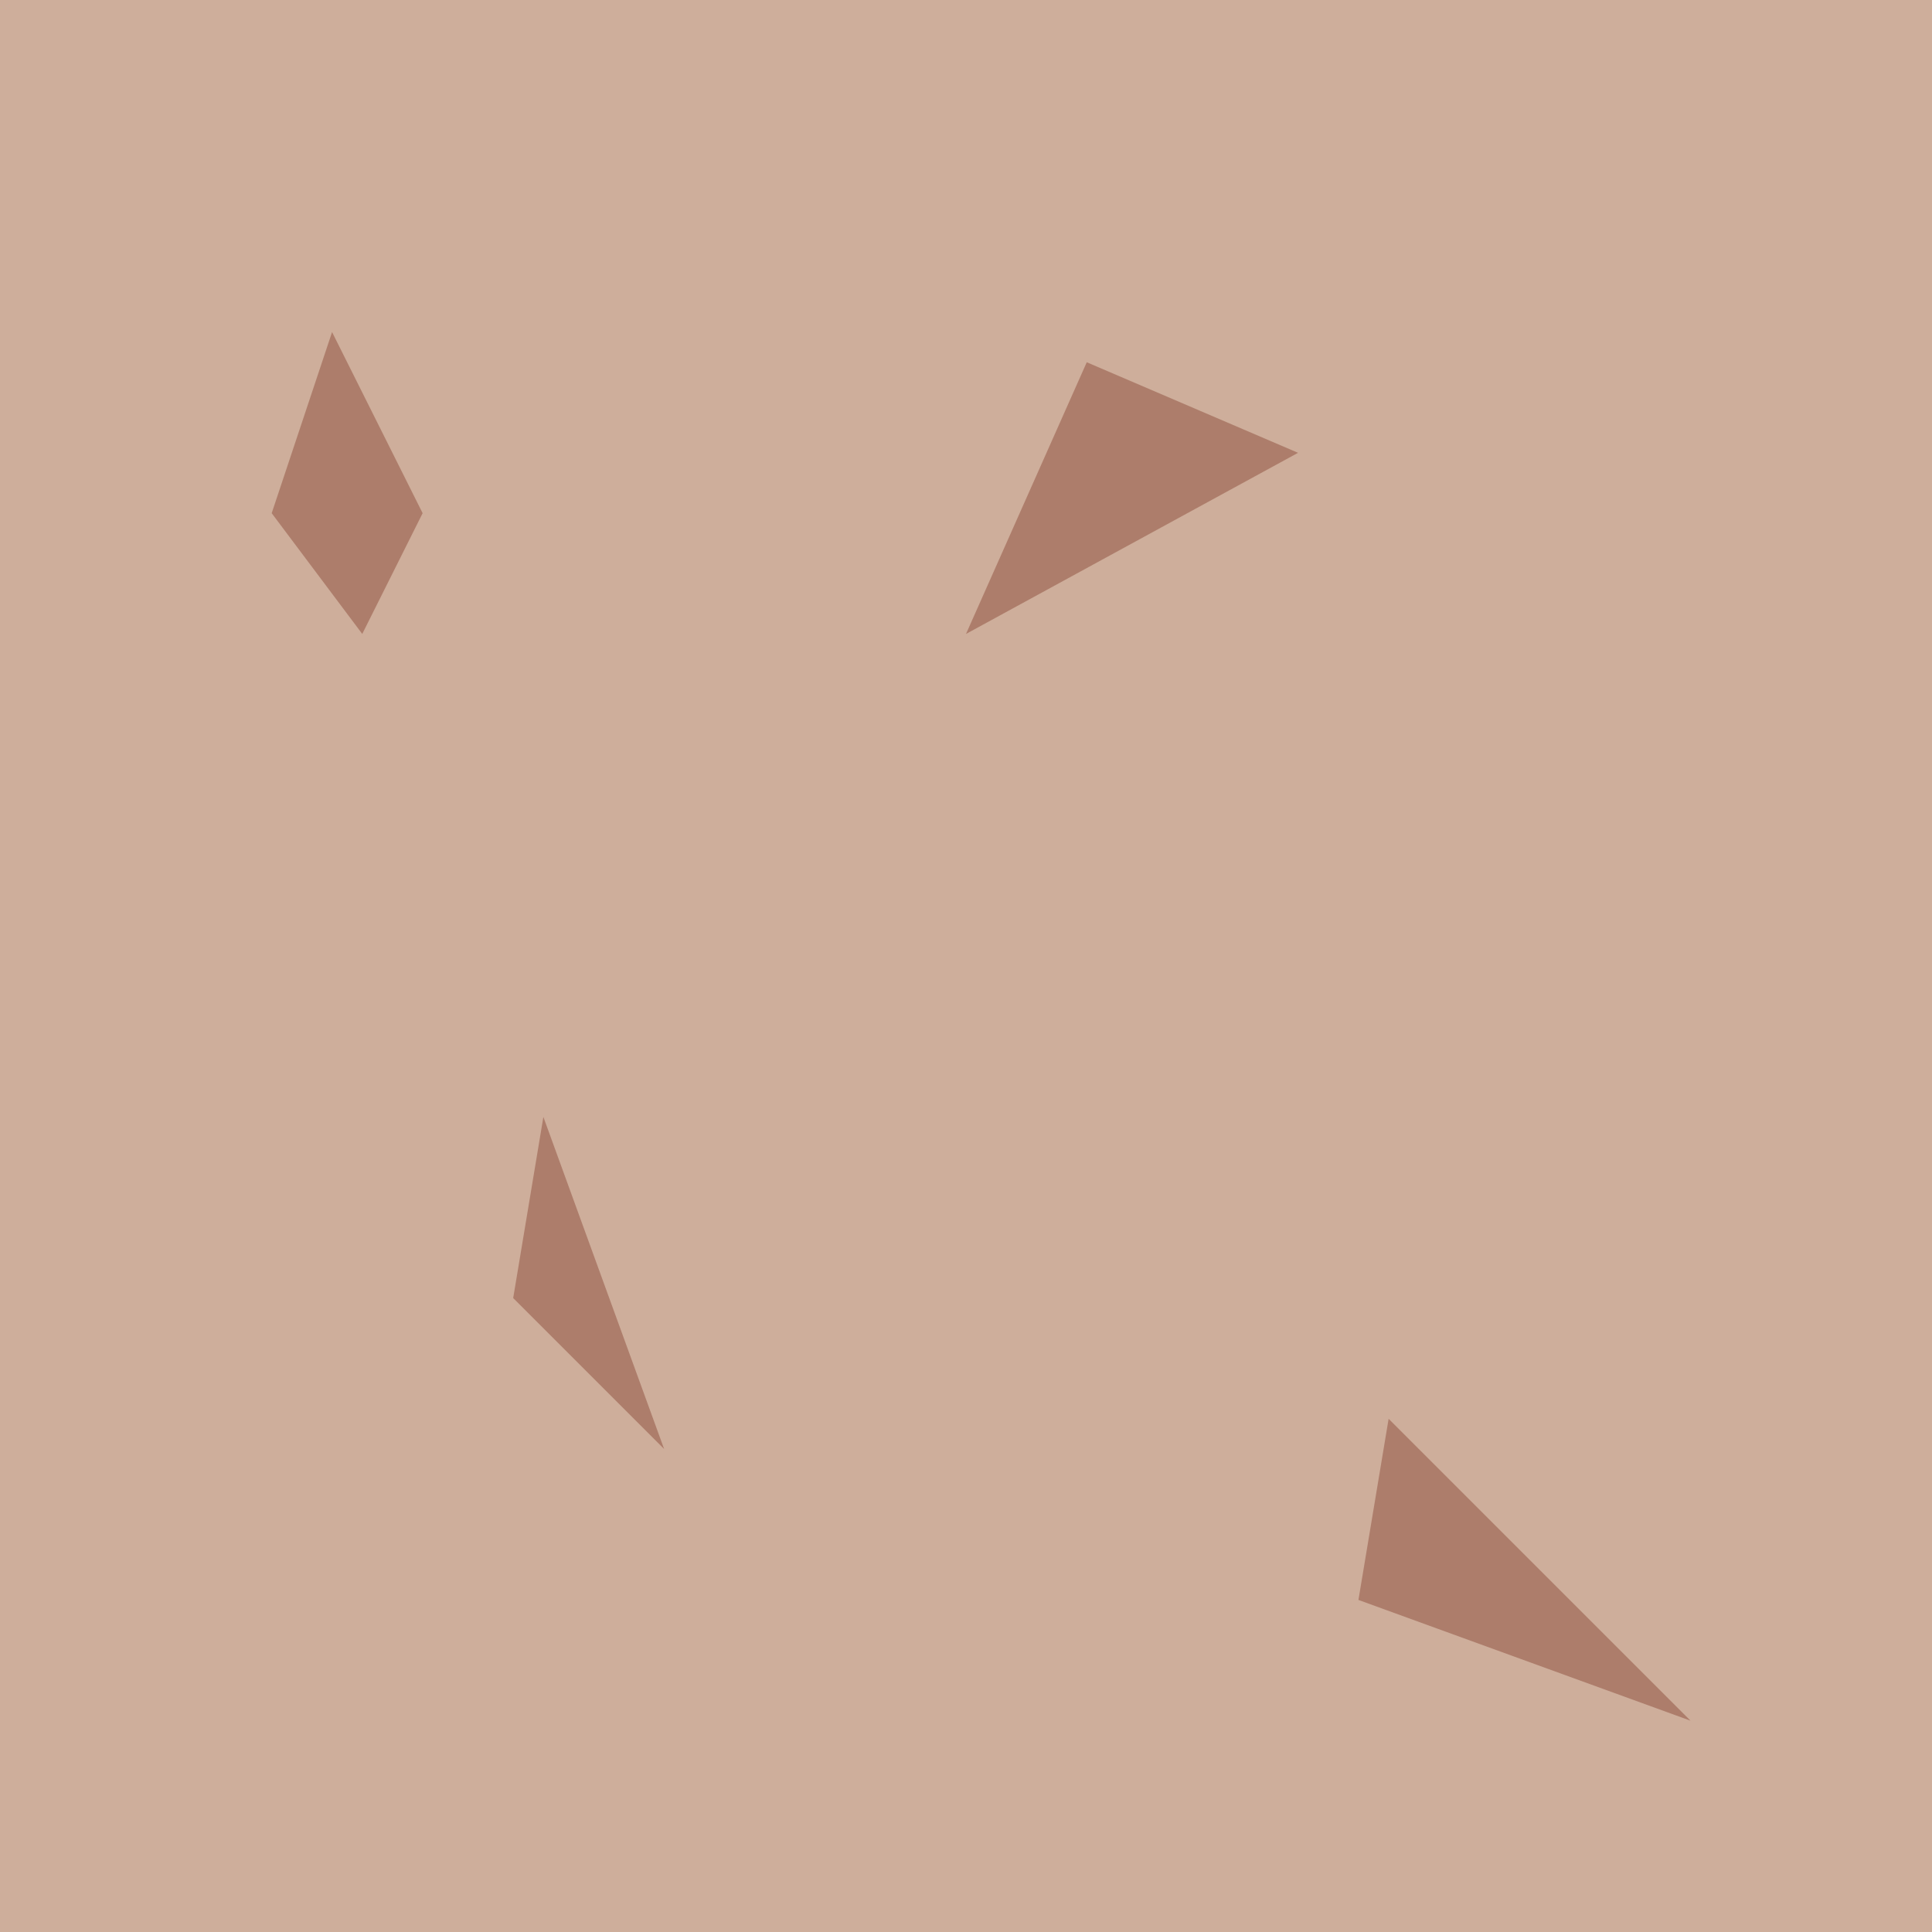
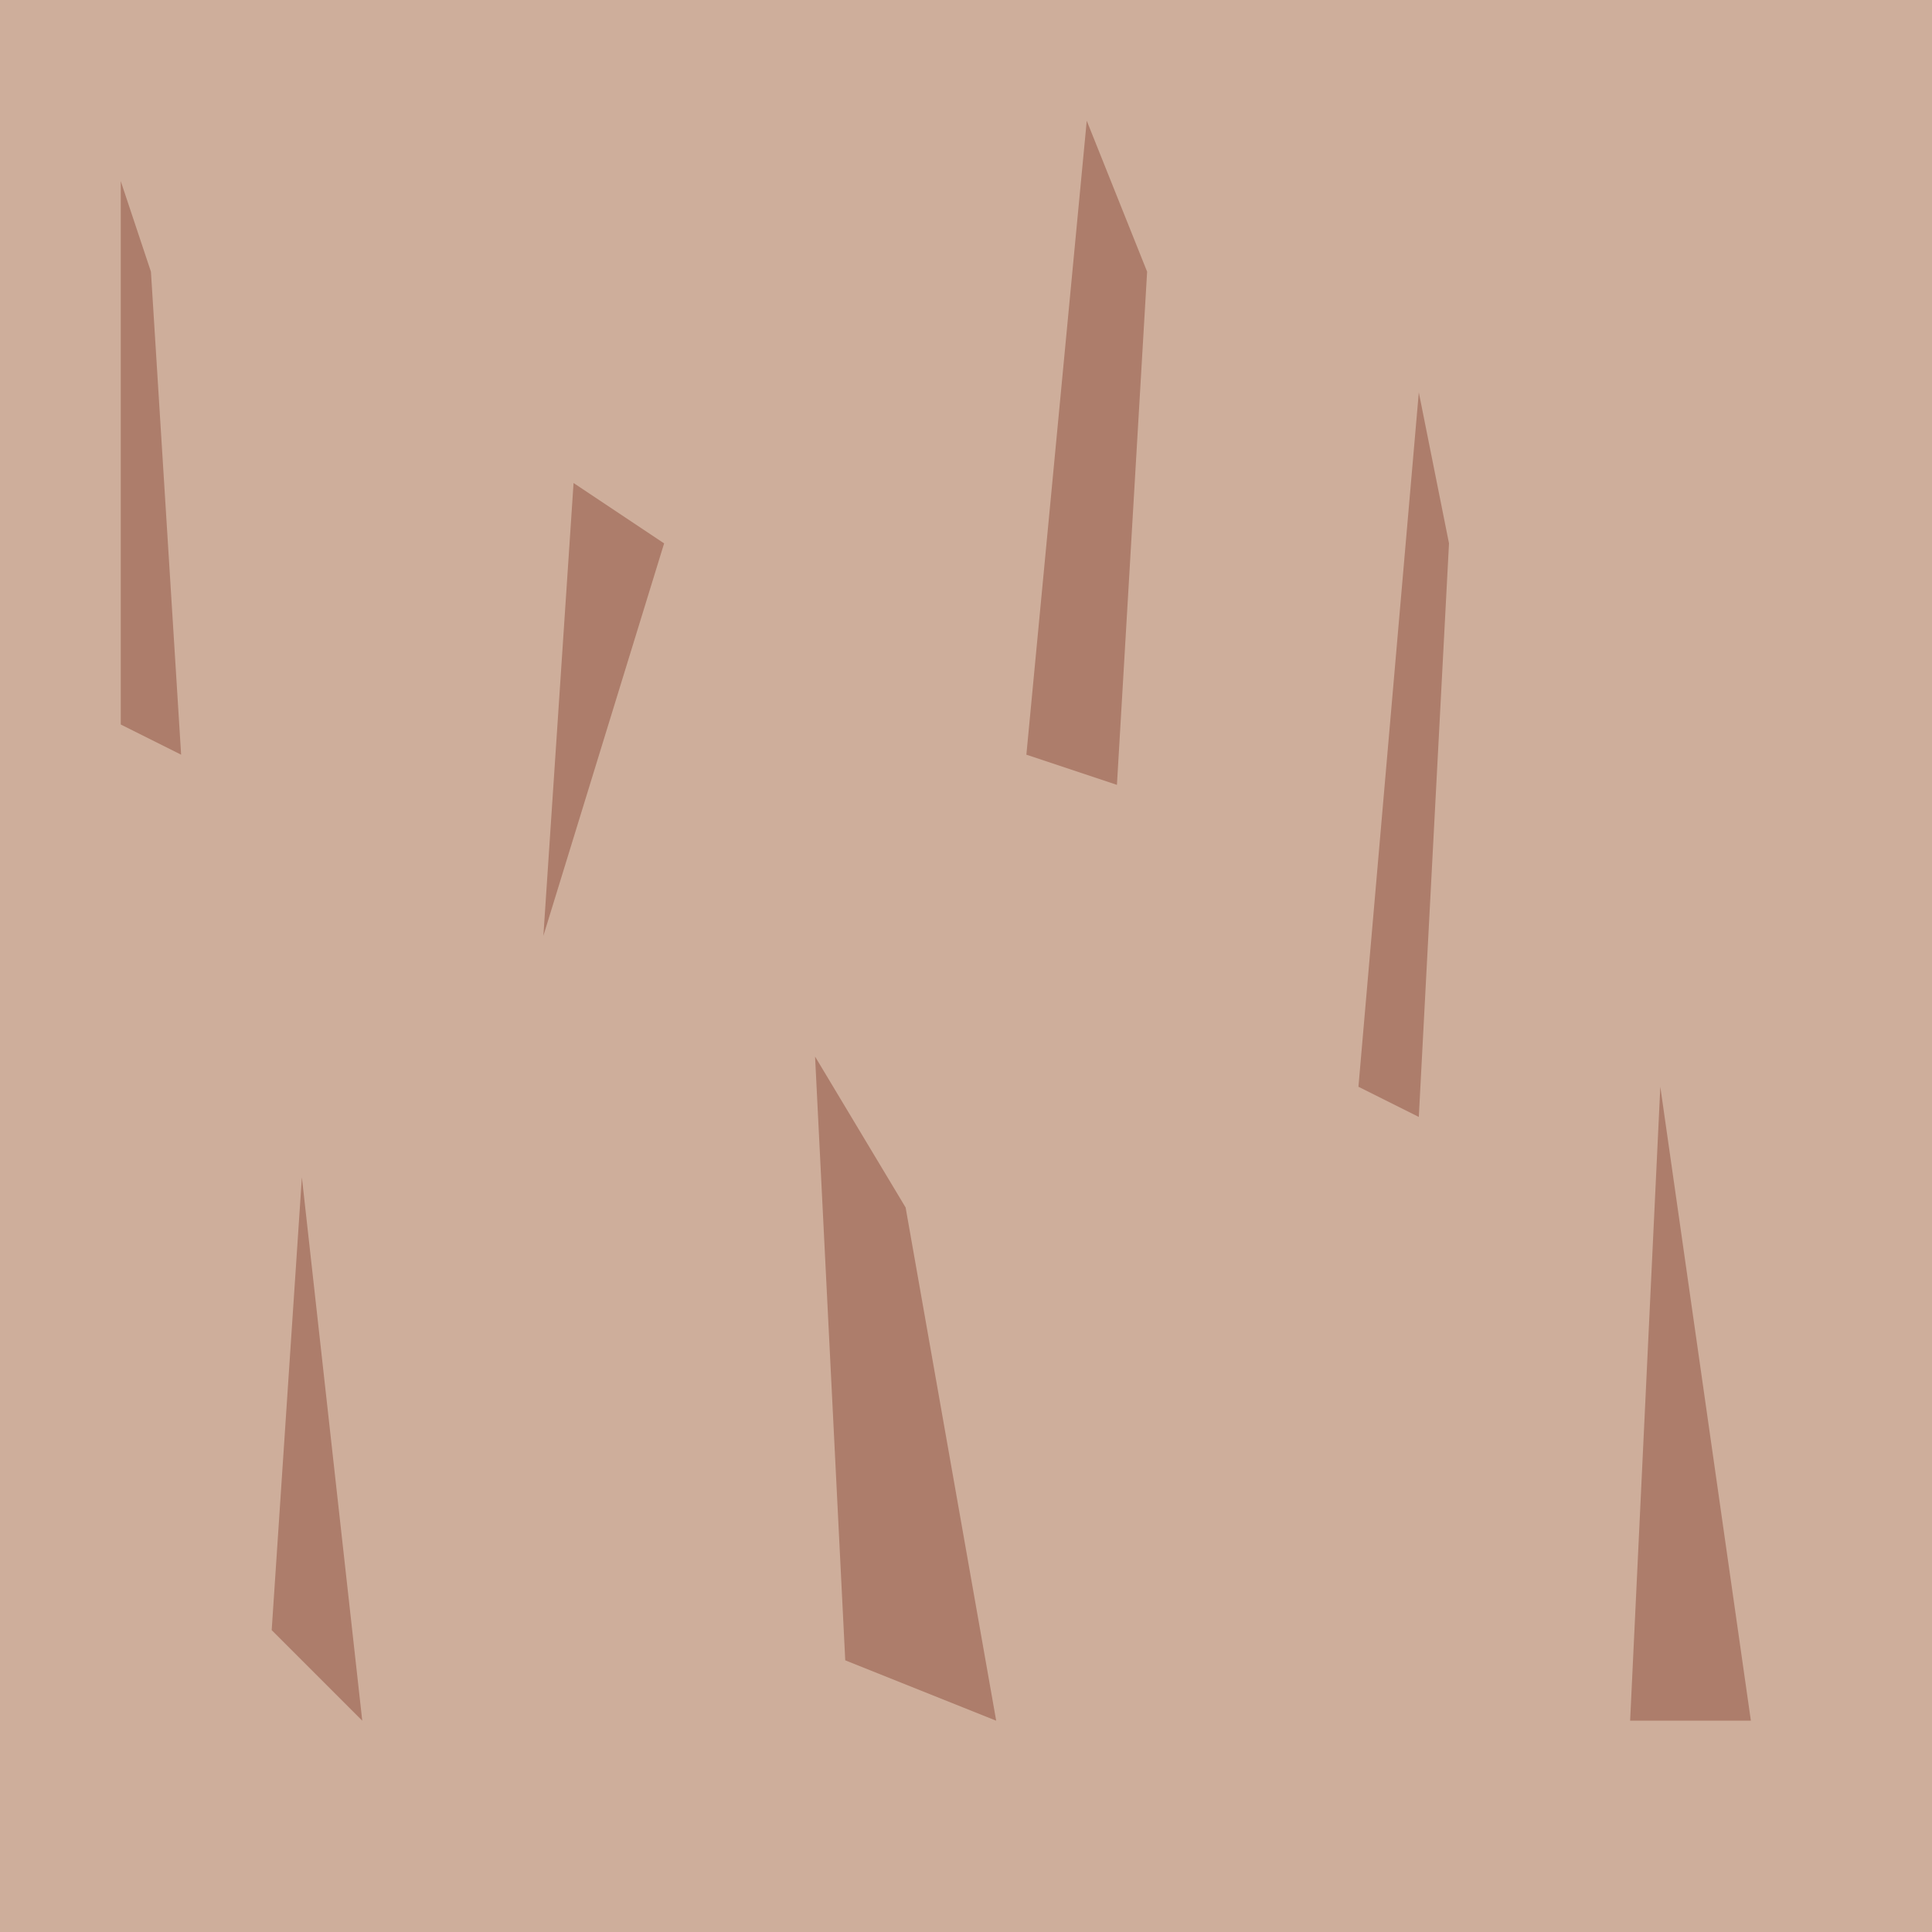
<svg xmlns="http://www.w3.org/2000/svg" width="16" height="16">
  <rect width="16" height="16" fill="#CEAE9B" />
  <g fill="#AD7D6B">
-     <path d="M2.75 2.75l-.5 1.5.75 1 .5-1M4.5 9.25l-.25 1.5 1.25 1.25M9 3l-1 2.25 2.75-1.5M11.5 11.75l-.25 1.5 2.75 1" />
+     <path d="M1 1.5l0 4.5.5.25-.25-4M2.5 9.75l-.25 3.75.75.75M4.75 4l-.25 3.75 1-3.25M6.75 8.75l.25 5 1.25.5-.75-4.25M9 1l-.5 5.25.75.25.25-4.25M11.75 3.25l-.5 5.75.5.25.25-4.75M13.75 9l.75 5.25-1 0" />
  </g>
</svg>
